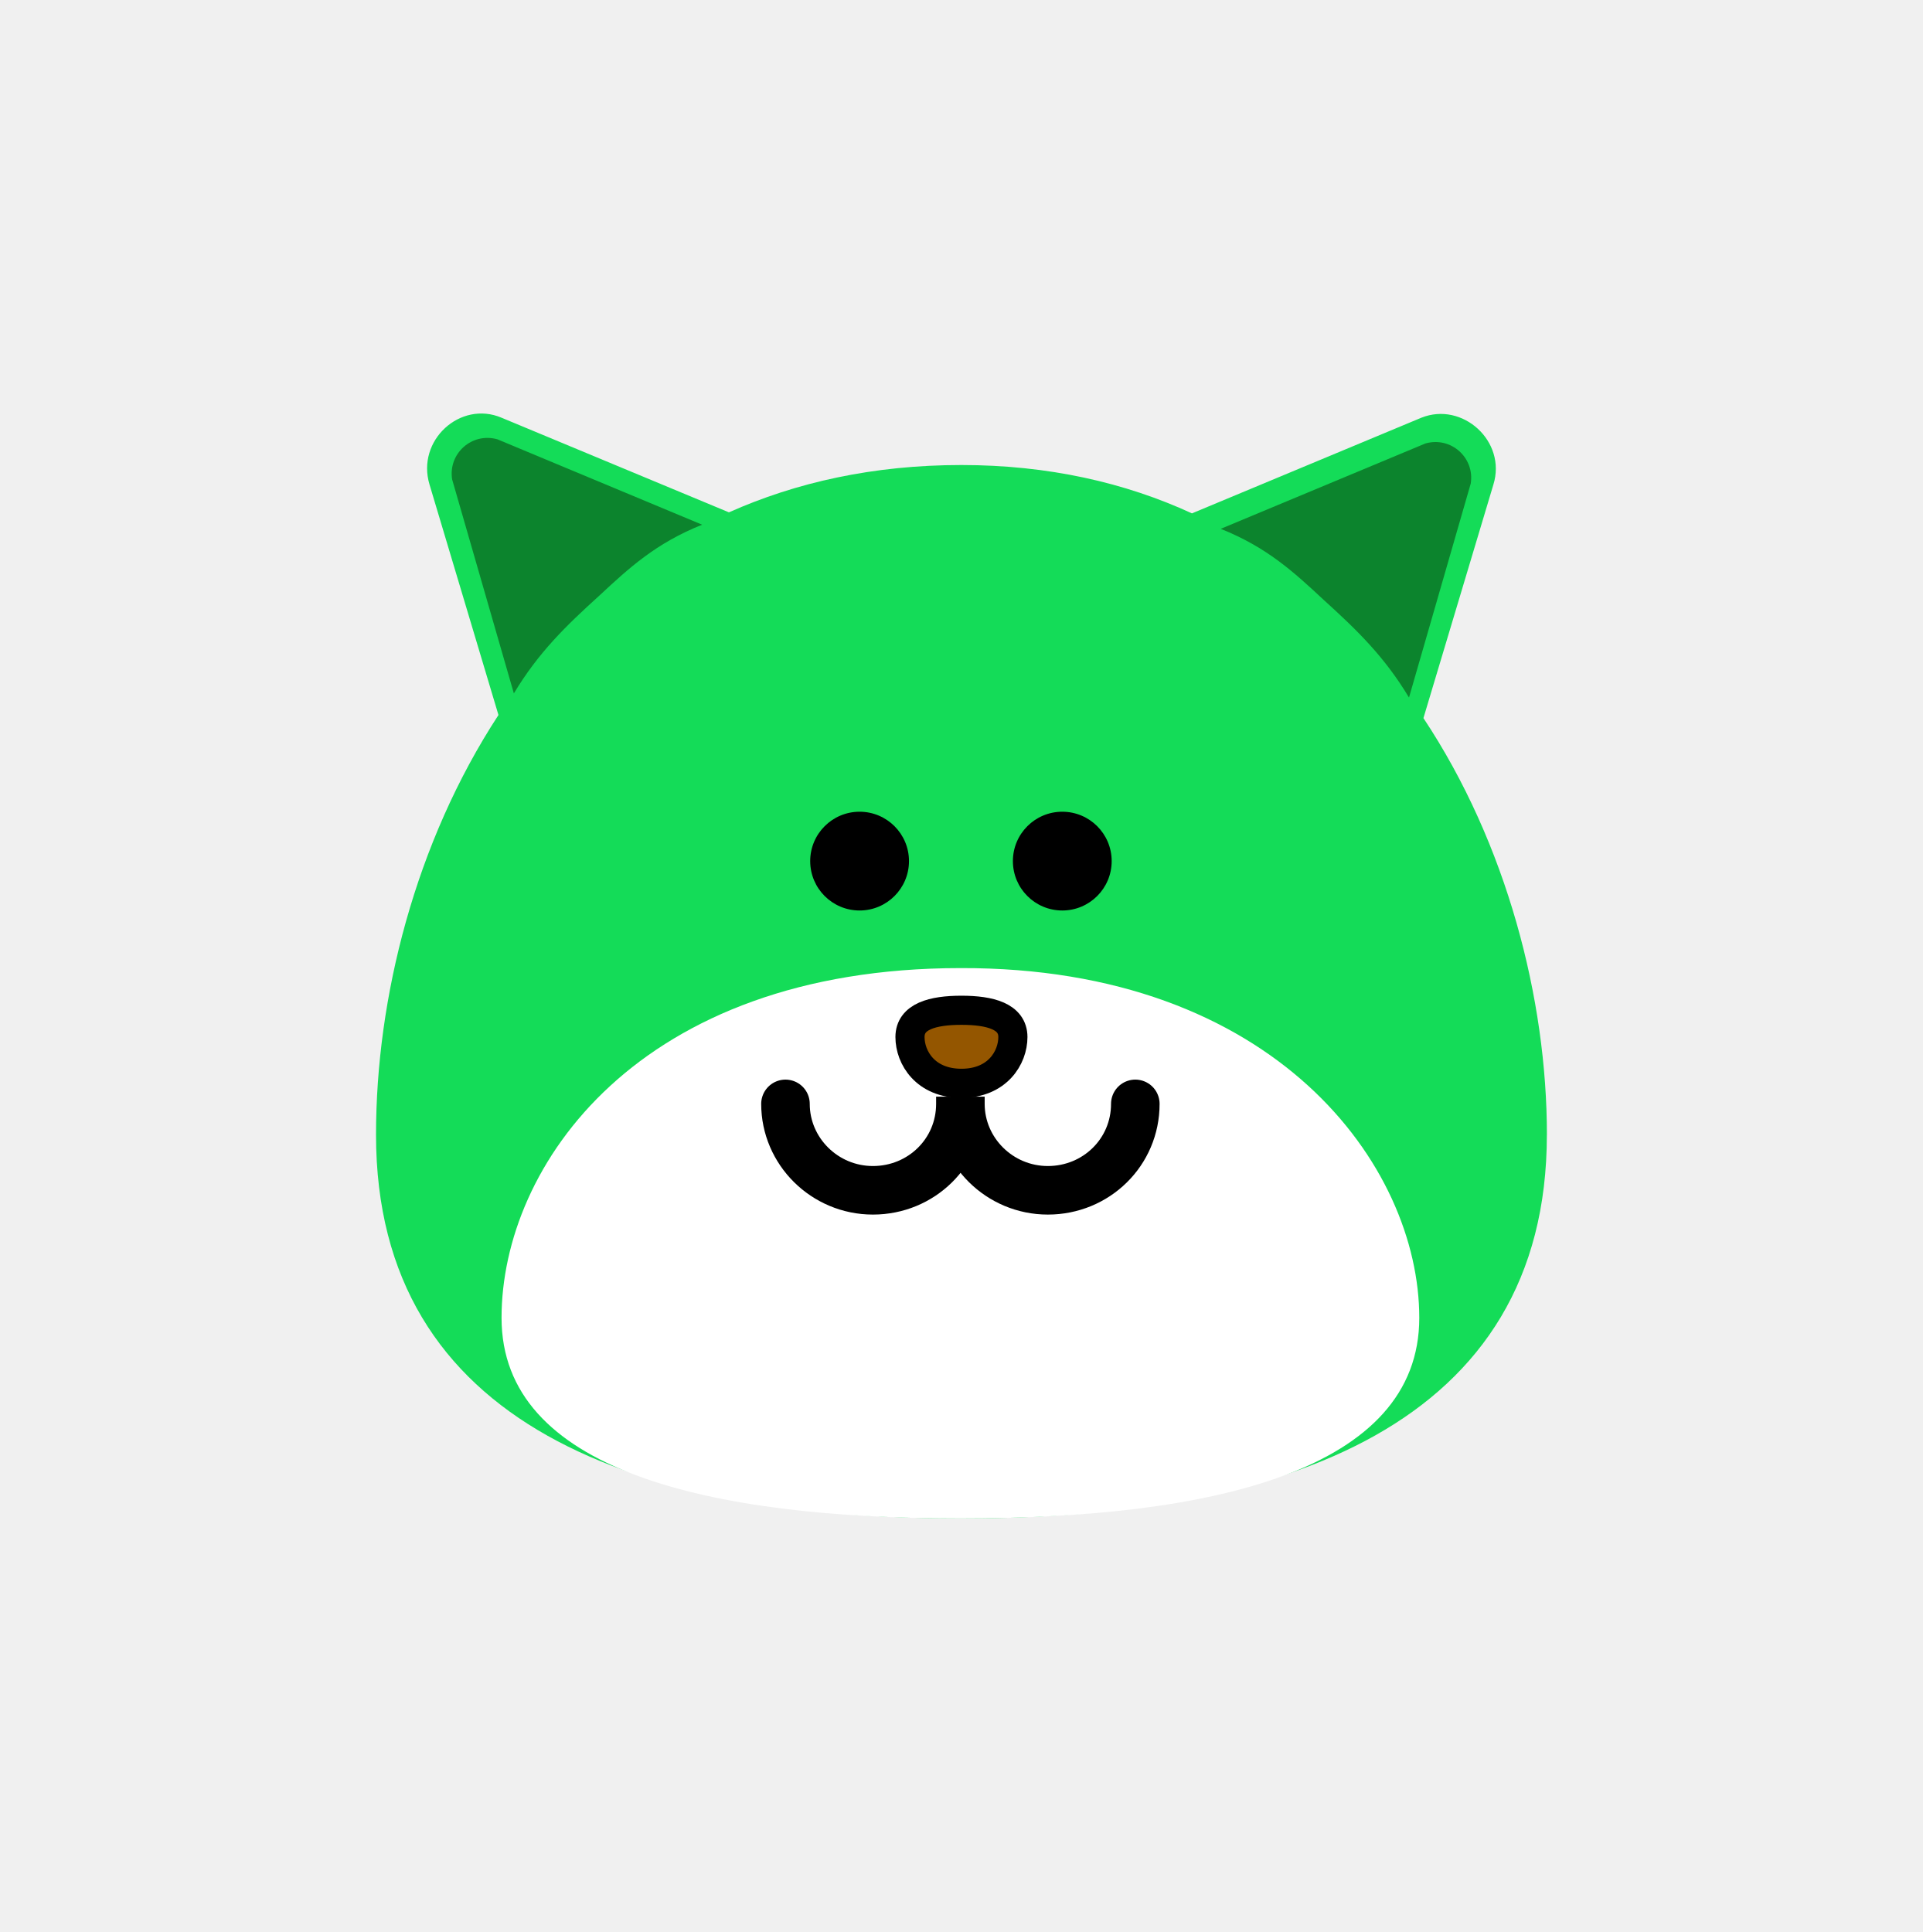
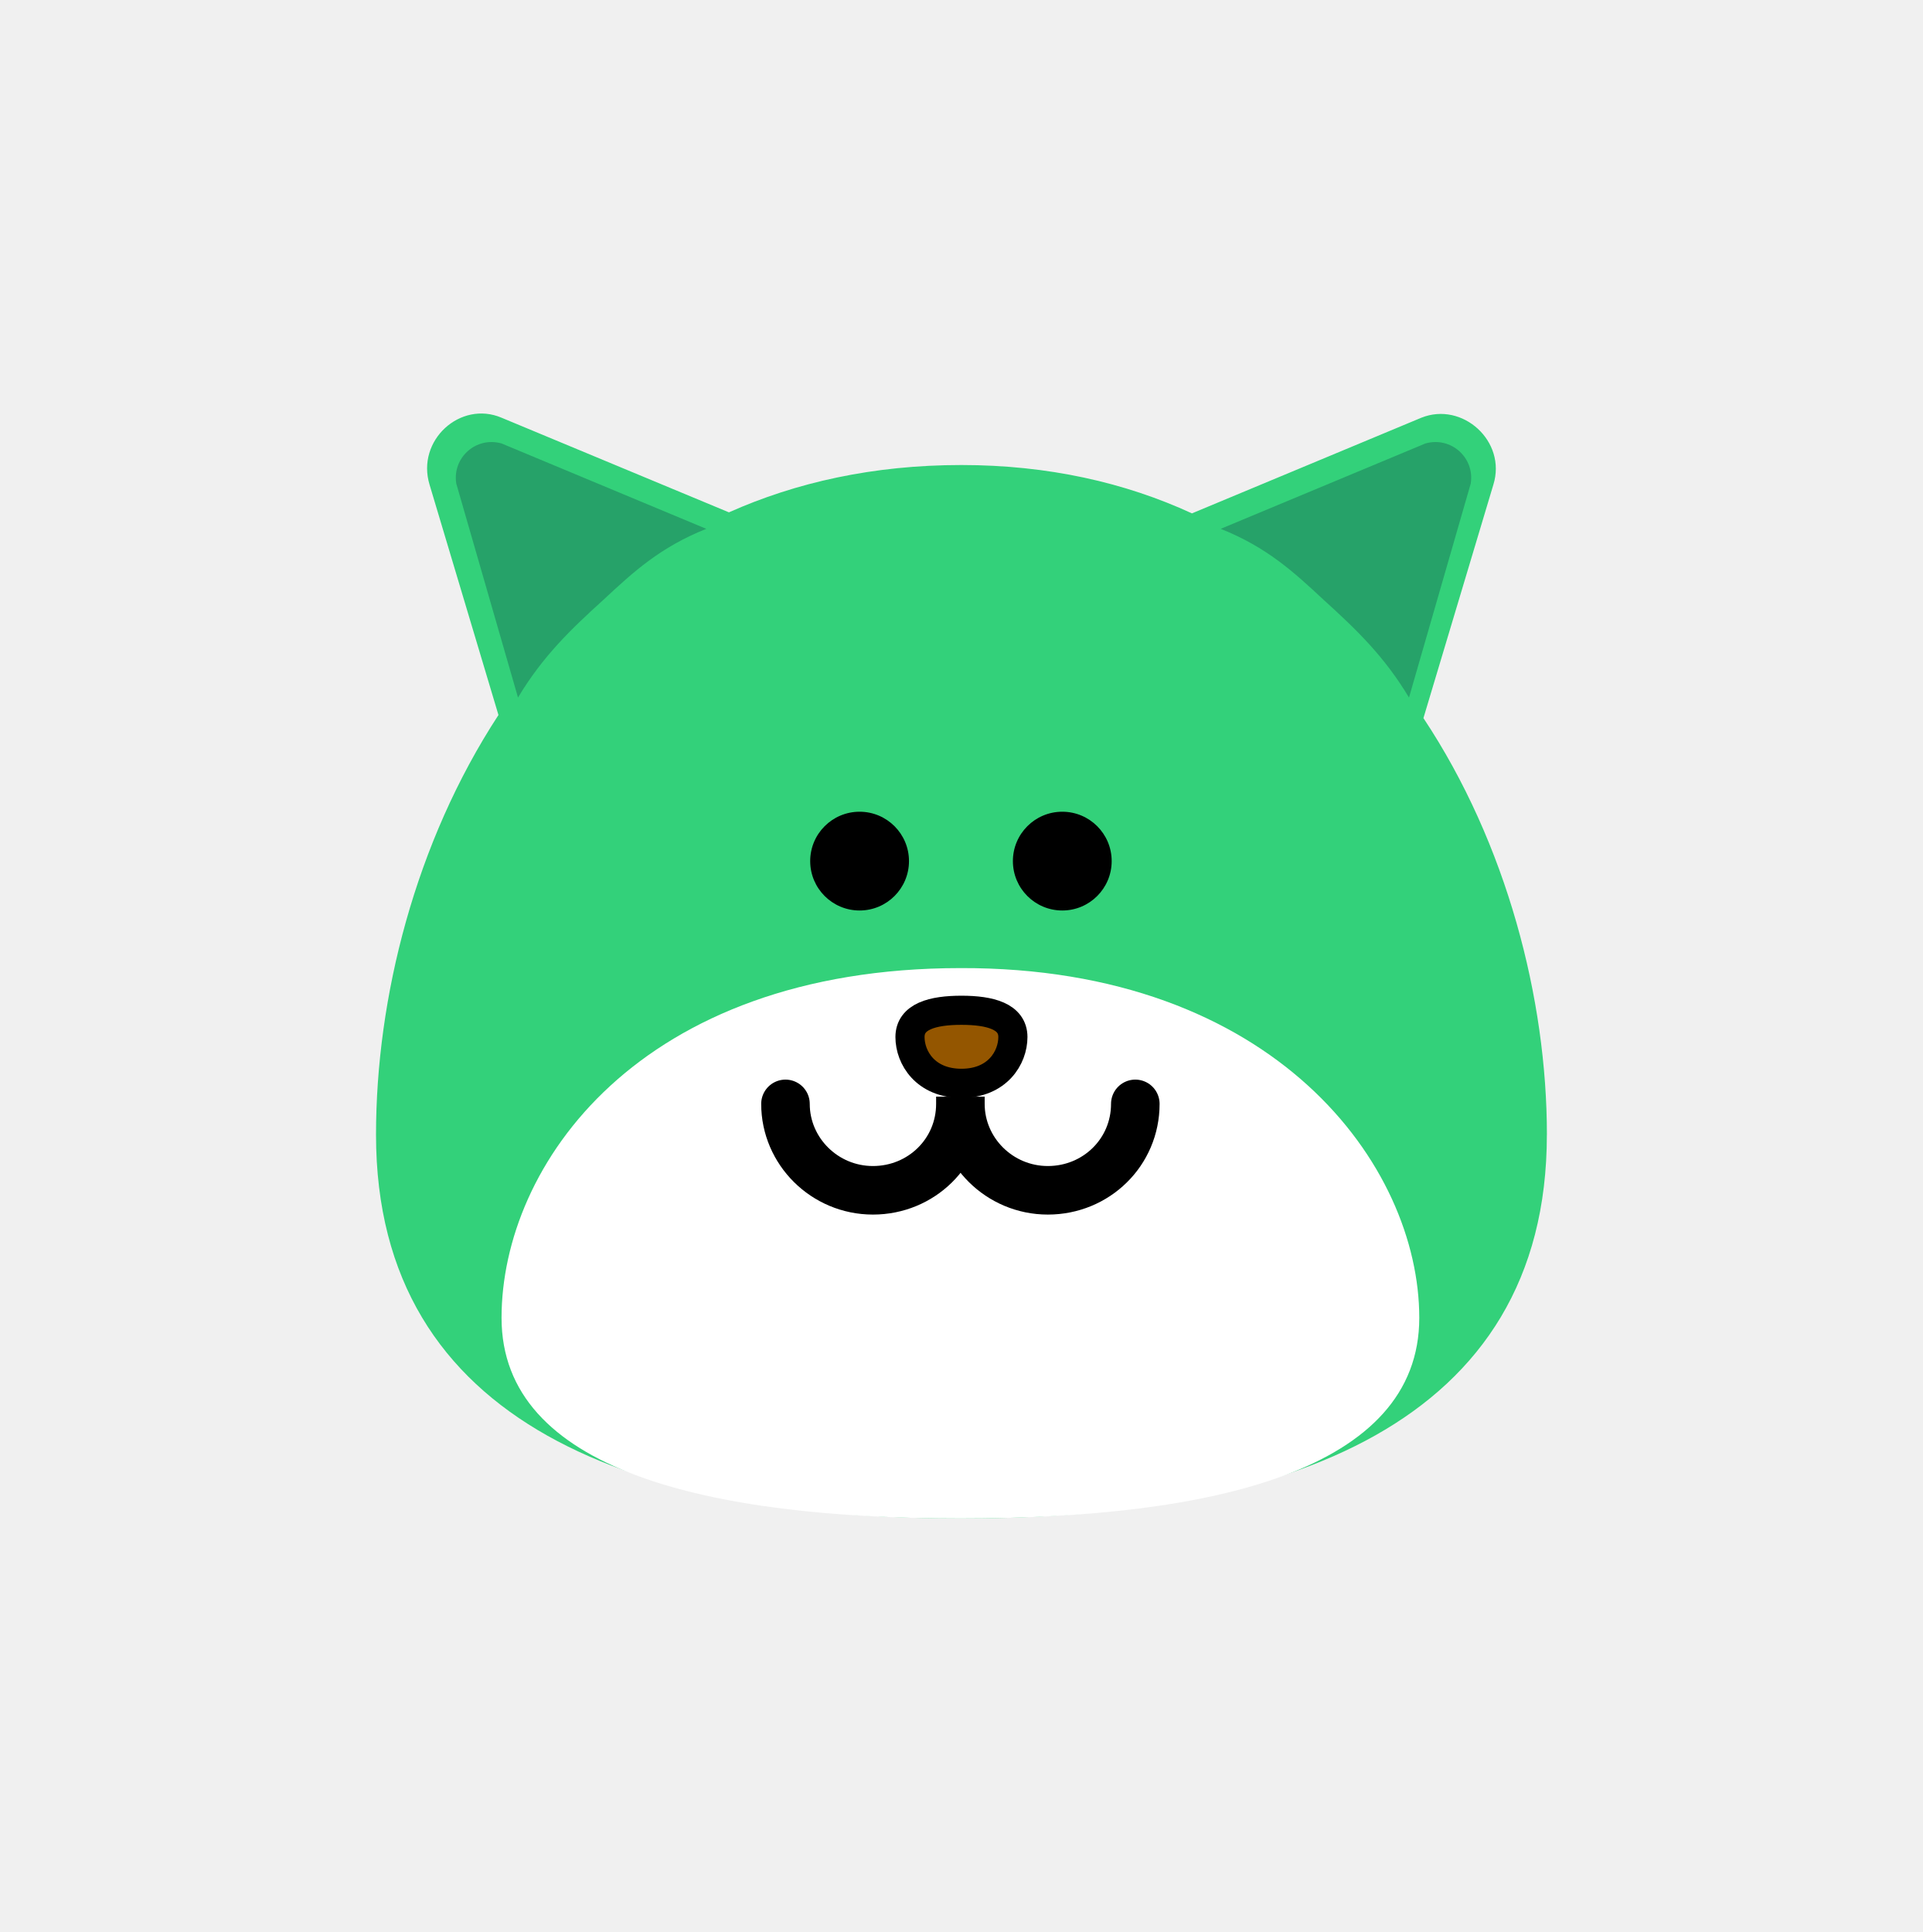
- <svg xmlns="http://www.w3.org/2000/svg" version="1.1" width="99.002" height="99.485" viewBox="0,0,99.002,99.485">
-   <g transform="translate(-190.4992,-130.2576)">
-     <g data-paper-data="{&quot;isPaintingLayer&quot;:true}" fill-rule="nonzero" stroke-linejoin="miter" stroke-miterlimit="10" stroke-dasharray="" stroke-dashoffset="0" style="mix-blend-mode: normal">
-       <path d="M270.141,188.689c0,14.938 -13.508,19.759 -30.141,19.759c-16.633,0 -30.141,-4.767 -30.141,-19.759c0,-7.045 2.013,-15.044 6.304,-21.613l-3.549,-11.866c-0.689,-2.278 1.589,-4.344 3.708,-3.443l11.707,4.873c3.443,-1.536 7.416,-2.437 11.972,-2.437c4.45,0 8.423,0.901 11.866,2.49l11.813,-4.926c2.119,-0.848 4.397,1.218 3.708,3.443l-3.602,12.025c4.291,6.463 6.357,14.461 6.357,21.454z" fill="#14dc58" stroke="none" stroke-width="1" stroke-linecap="butt" />
-       <path d="M263.572,198.118c0,7.84 -10.594,10.33 -23.625,10.33c-13.031,0 -23.625,-2.49 -23.625,-10.33c0,-7.84 7.045,-18.01 23.625,-18.01c16.209,-0.053 23.625,10.171 23.625,18.01z" fill="#ffffff" stroke="none" stroke-width="1" stroke-linecap="butt" />
-       <path d="M237.351,183.657c0,-1.059 1.165,-1.377 2.649,-1.377c1.483,0 2.649,0.318 2.649,1.377c0,1.059 -0.795,2.384 -2.649,2.384c-1.854,0 -2.649,-1.324 -2.649,-2.384z" fill="#945600" stroke="#000000" stroke-width="1.5" stroke-linecap="butt" />
-       <path d="M248.952,187.1c0,2.49 -2.013,4.45 -4.503,4.45c-2.49,0 -4.503,-2.013 -4.503,-4.45c0,-0.106 0,-0.106 0,-0.106c0,-0.159 0,-0.265 0,-0.265c0,0 0,0.106 0,0.265c0,0 0,0 0,0.106c0,2.49 -2.013,4.45 -4.503,4.45c-2.49,0 -4.503,-2.013 -4.503,-4.45" fill="none" stroke="#000000" stroke-width="2.5" stroke-linecap="round" />
-       <path d="M232.213,174.599c0,-1.404 1.138,-2.543 2.543,-2.543c1.404,0 2.543,1.138 2.543,2.543c0,1.404 -1.138,2.543 -2.543,2.543c-1.404,0 -2.543,-1.138 -2.543,-2.543z" fill="#000000" stroke="none" stroke-width="1" stroke-linecap="butt" />
-       <path d="M242.649,174.599c0,-1.404 1.138,-2.543 2.543,-2.543c1.404,0 2.543,1.138 2.543,2.543c0,1.404 -1.138,2.543 -2.543,2.543c-1.404,0 -2.543,-1.138 -2.543,-2.543z" fill="#000000" stroke="none" stroke-width="1" stroke-linecap="butt" />
-       <path d="M221.353,160.931c-1.695,1.536 -3.125,2.913 -4.397,5.032l-3.178,-11.018c-0.212,-1.324 1.006,-2.437 2.331,-2.066l10.541,4.397c-2.384,0.954 -3.761,2.225 -5.297,3.655z" fill="#0c842d" stroke="none" stroke-width="1" stroke-linecap="butt" />
-       <path d="M253.349,157.489l10.541,-4.397c1.324,-0.371 2.543,0.742 2.331,2.066l-3.178,11.018c-1.271,-2.119 -2.702,-3.496 -4.397,-5.032c-1.536,-1.43 -2.913,-2.702 -5.297,-3.655z" fill="#0c842d" stroke="none" stroke-width="1" stroke-linecap="butt" />
-       <path d="M190.499,229.742v-99.485h99.002v99.485z" fill="none" stroke="#ff0000" stroke-width="0" stroke-linecap="butt" />
+ <svg xmlns="http://www.w3.org/2000/svg" version="1.1" width="99.002" height="99.485" viewBox="0,0,99.002,99.485" id="svg446">
+   <defs id="defs450" />
+   <g transform="translate(-190.4992,-130.2576)" id="g444">
+     <g data-paper-data="{&quot;isPaintingLayer&quot;:true}" fill-rule="nonzero" stroke-linejoin="miter" stroke-miterlimit="10" stroke-dasharray="" stroke-dashoffset="0" style="mix-blend-mode: normal" id="g442">
+       <path d="M270.141,188.689c0,14.938 -13.508,19.759 -30.141,19.759c-16.633,0 -30.141,-4.767 -30.141,-19.759c0,-7.045 2.013,-15.044 6.304,-21.613l-3.549,-11.866c-0.689,-2.278 1.589,-4.344 3.708,-3.443l11.707,4.873c3.443,-1.536 7.416,-2.437 11.972,-2.437c4.45,0 8.423,0.901 11.866,2.49l11.813,-4.926c2.119,-0.848 4.397,1.218 3.708,3.443l-3.602,12.025c4.291,6.463 6.357,14.461 6.357,21.454z" fill="#3fff06" stroke="none" stroke-width="1" stroke-linecap="butt" id="path424" style="fill:#33d17a" />
+       <path d="M263.572,198.118c0,7.84 -10.594,10.33 -23.625,10.33c-13.031,0 -23.625,-2.49 -23.625,-10.33c0,-7.84 7.045,-18.01 23.625,-18.01c16.209,-0.053 23.625,10.171 23.625,18.01z" fill="#ffffff" stroke="none" stroke-width="1" stroke-linecap="butt" id="path426" />
+       <path d="M237.351,183.657c0,-1.059 1.165,-1.377 2.649,-1.377c1.483,0 2.649,0.318 2.649,1.377c0,1.059 -0.795,2.384 -2.649,2.384c-1.854,0 -2.649,-1.324 -2.649,-2.384z" fill="#945600" stroke="#000000" stroke-width="1.5" stroke-linecap="butt" id="path428" />
+       <path d="M248.952,187.1c0,2.49 -2.013,4.45 -4.503,4.45c-2.49,0 -4.503,-2.013 -4.503,-4.45c0,-0.106 0,-0.106 0,-0.106c0,-0.159 0,-0.265 0,-0.265c0,0 0,0.106 0,0.265c0,0 0,0 0,0.106c0,2.49 -2.013,4.45 -4.503,4.45c-2.49,0 -4.503,-2.013 -4.503,-4.45" fill="none" stroke="#000000" stroke-width="2.5" stroke-linecap="round" id="path430" />
+       <path d="M232.213,174.599c0,-1.404 1.138,-2.543 2.543,-2.543c1.404,0 2.543,1.138 2.543,2.543c0,1.404 -1.138,2.543 -2.543,2.543c-1.404,0 -2.543,-1.138 -2.543,-2.543z" fill="#000000" stroke="none" stroke-width="1" stroke-linecap="butt" id="path432" />
+       <path d="M242.649,174.599c0,-1.404 1.138,-2.543 2.543,-2.543c1.404,0 2.543,1.138 2.543,2.543c0,1.404 -1.138,2.543 -2.543,2.543c-1.404,0 -2.543,-1.138 -2.543,-2.543z" fill="#000000" stroke="none" stroke-width="1" stroke-linecap="butt" id="path434" />
+       <path d="M221.566,161.144c-1.695,1.536 -3.125,2.913 -4.397,5.032l-3.178,-11.018c-0.212,-1.324 1.006,-2.437 2.331,-2.066l10.541,4.397c-2.384,0.954 -3.761,2.225 -5.297,3.655z" fill="#26a42b" stroke="none" stroke-width="1" stroke-linecap="butt" id="path436" style="fill:#26a269" />
+       <path d="M253.349,157.489l10.541,-4.397c1.324,-0.371 2.543,0.742 2.331,2.066l-3.178,11.018c-1.271,-2.119 -2.702,-3.496 -4.397,-5.032c-1.536,-1.43 -2.913,-2.702 -5.297,-3.655z" fill="#26a42b" stroke="none" stroke-width="1" stroke-linecap="butt" id="path438" style="fill:#26a269" />
+       <path d="M190.499,229.742v-99.485h99.002v99.485z" fill="none" stroke="#ff0000" stroke-width="0" stroke-linecap="butt" id="path440" />
    </g>
  </g>
</svg>
